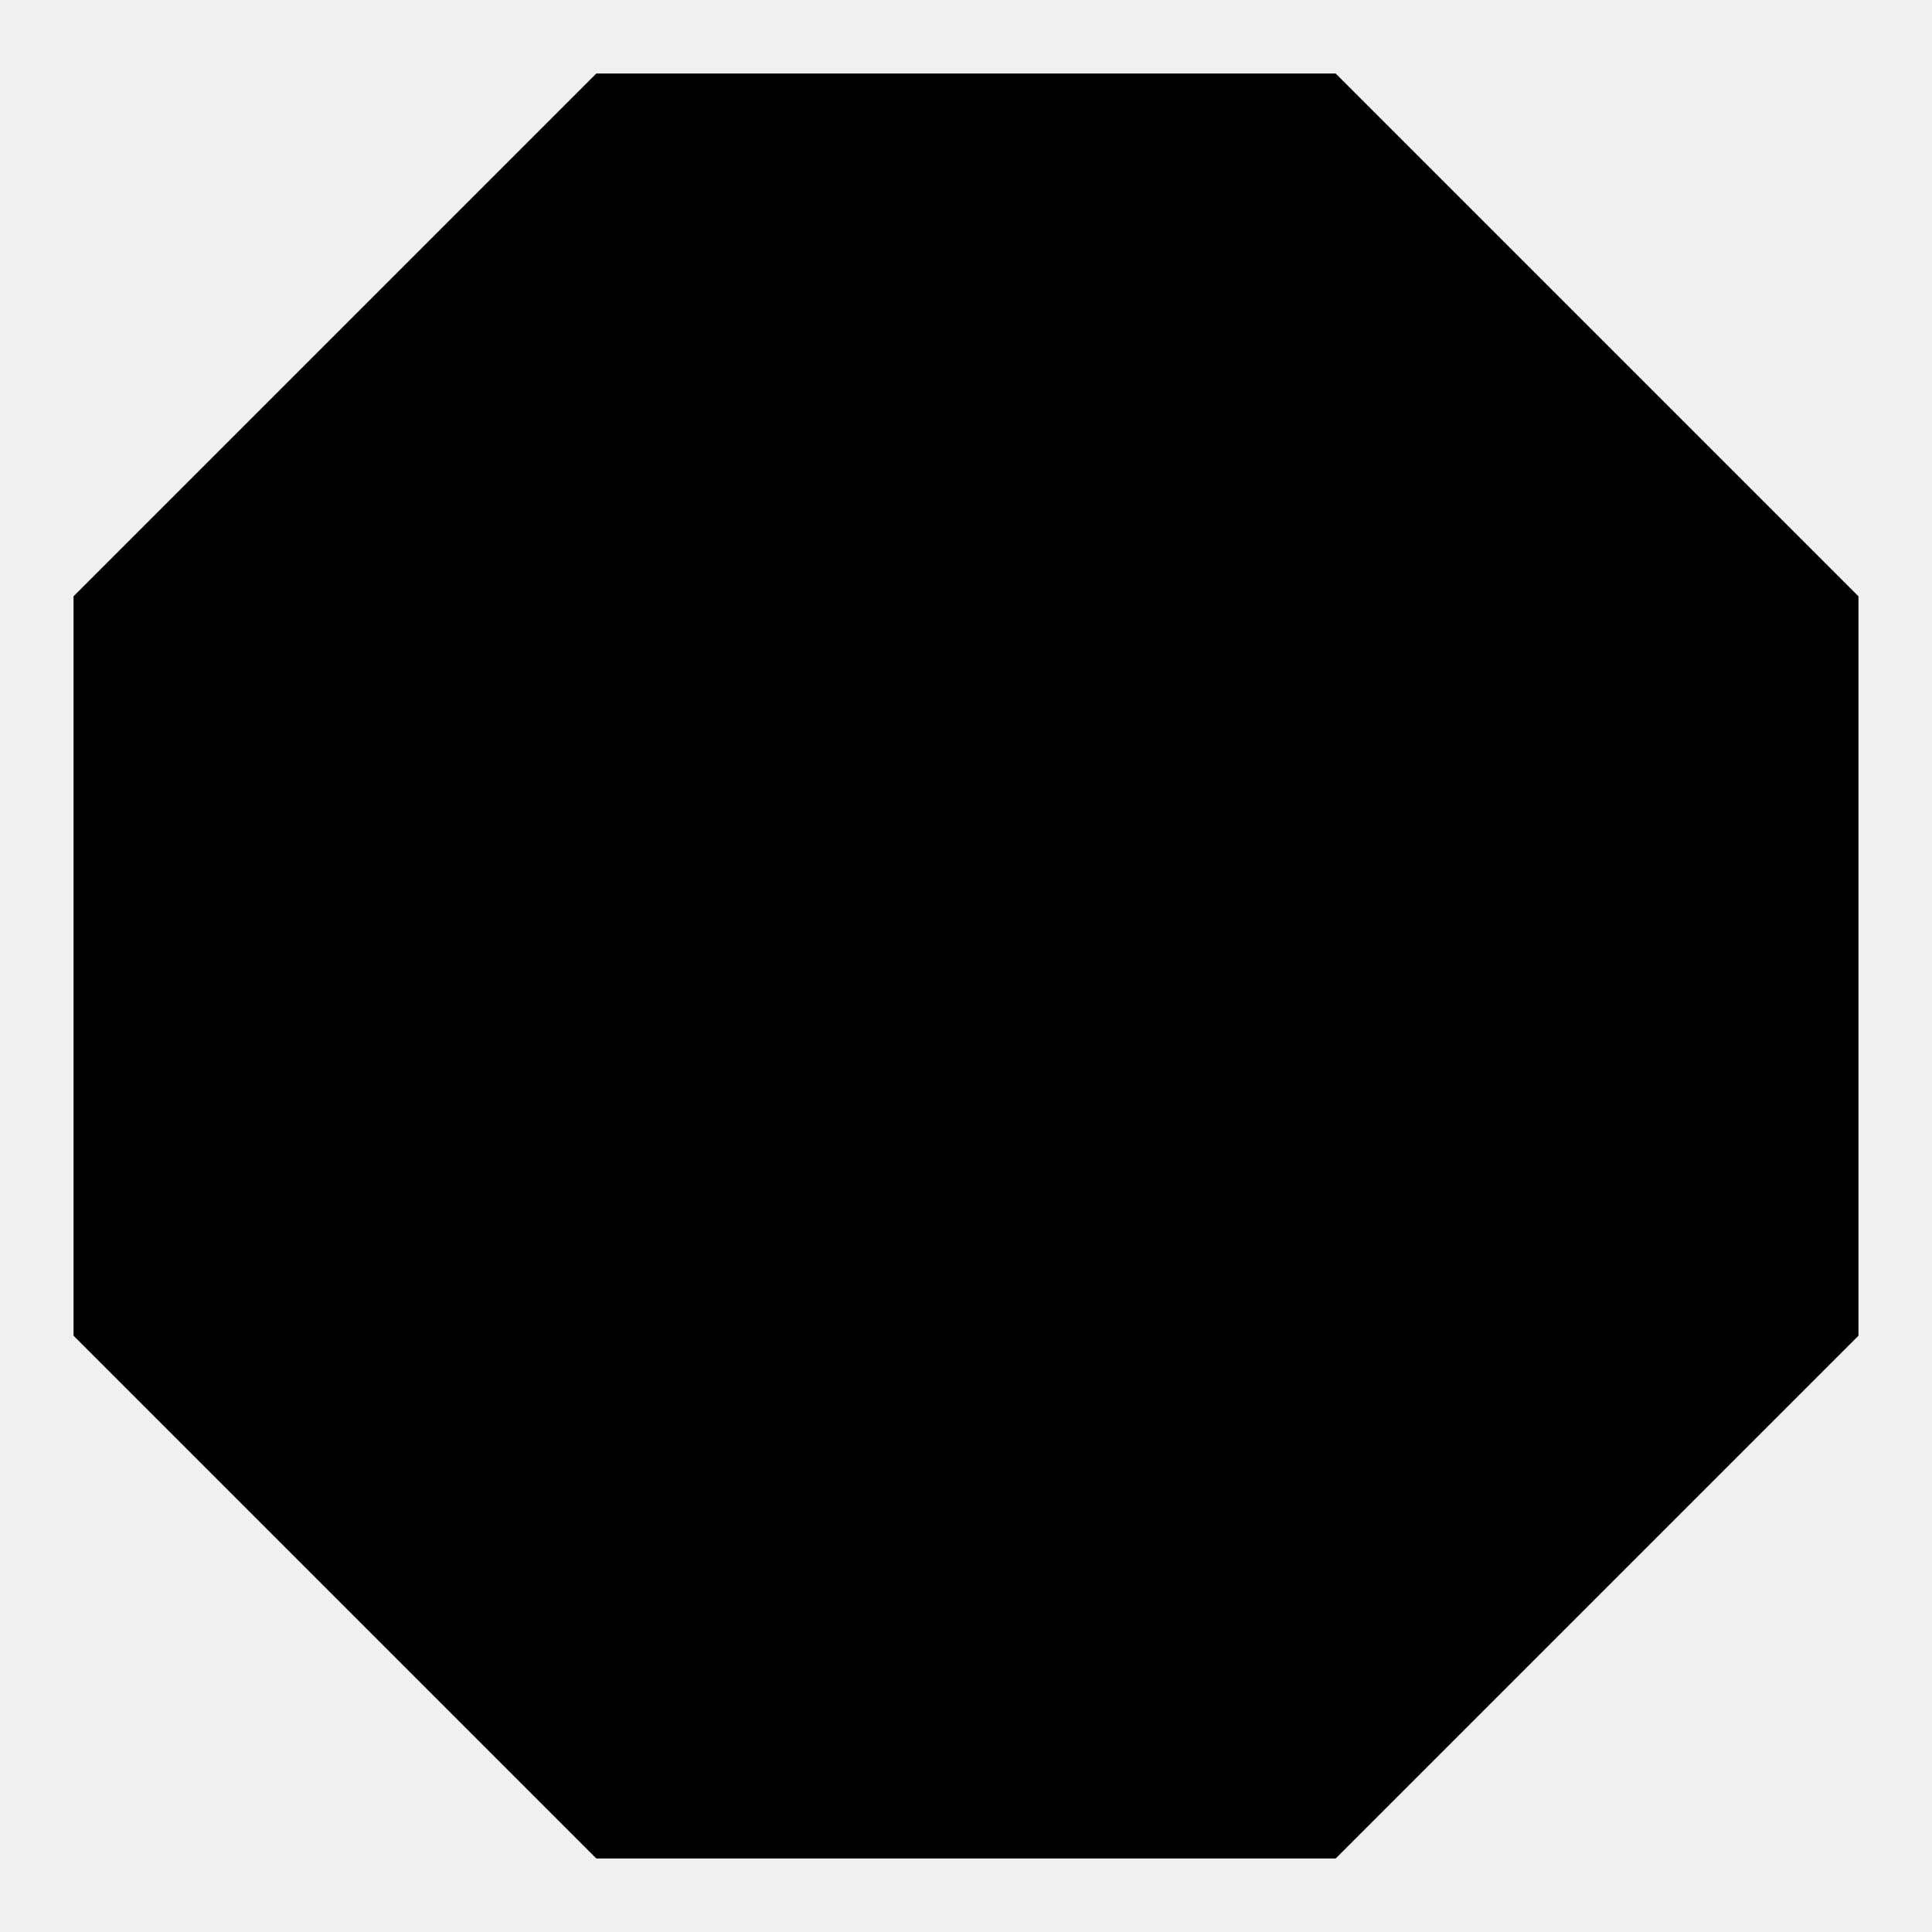
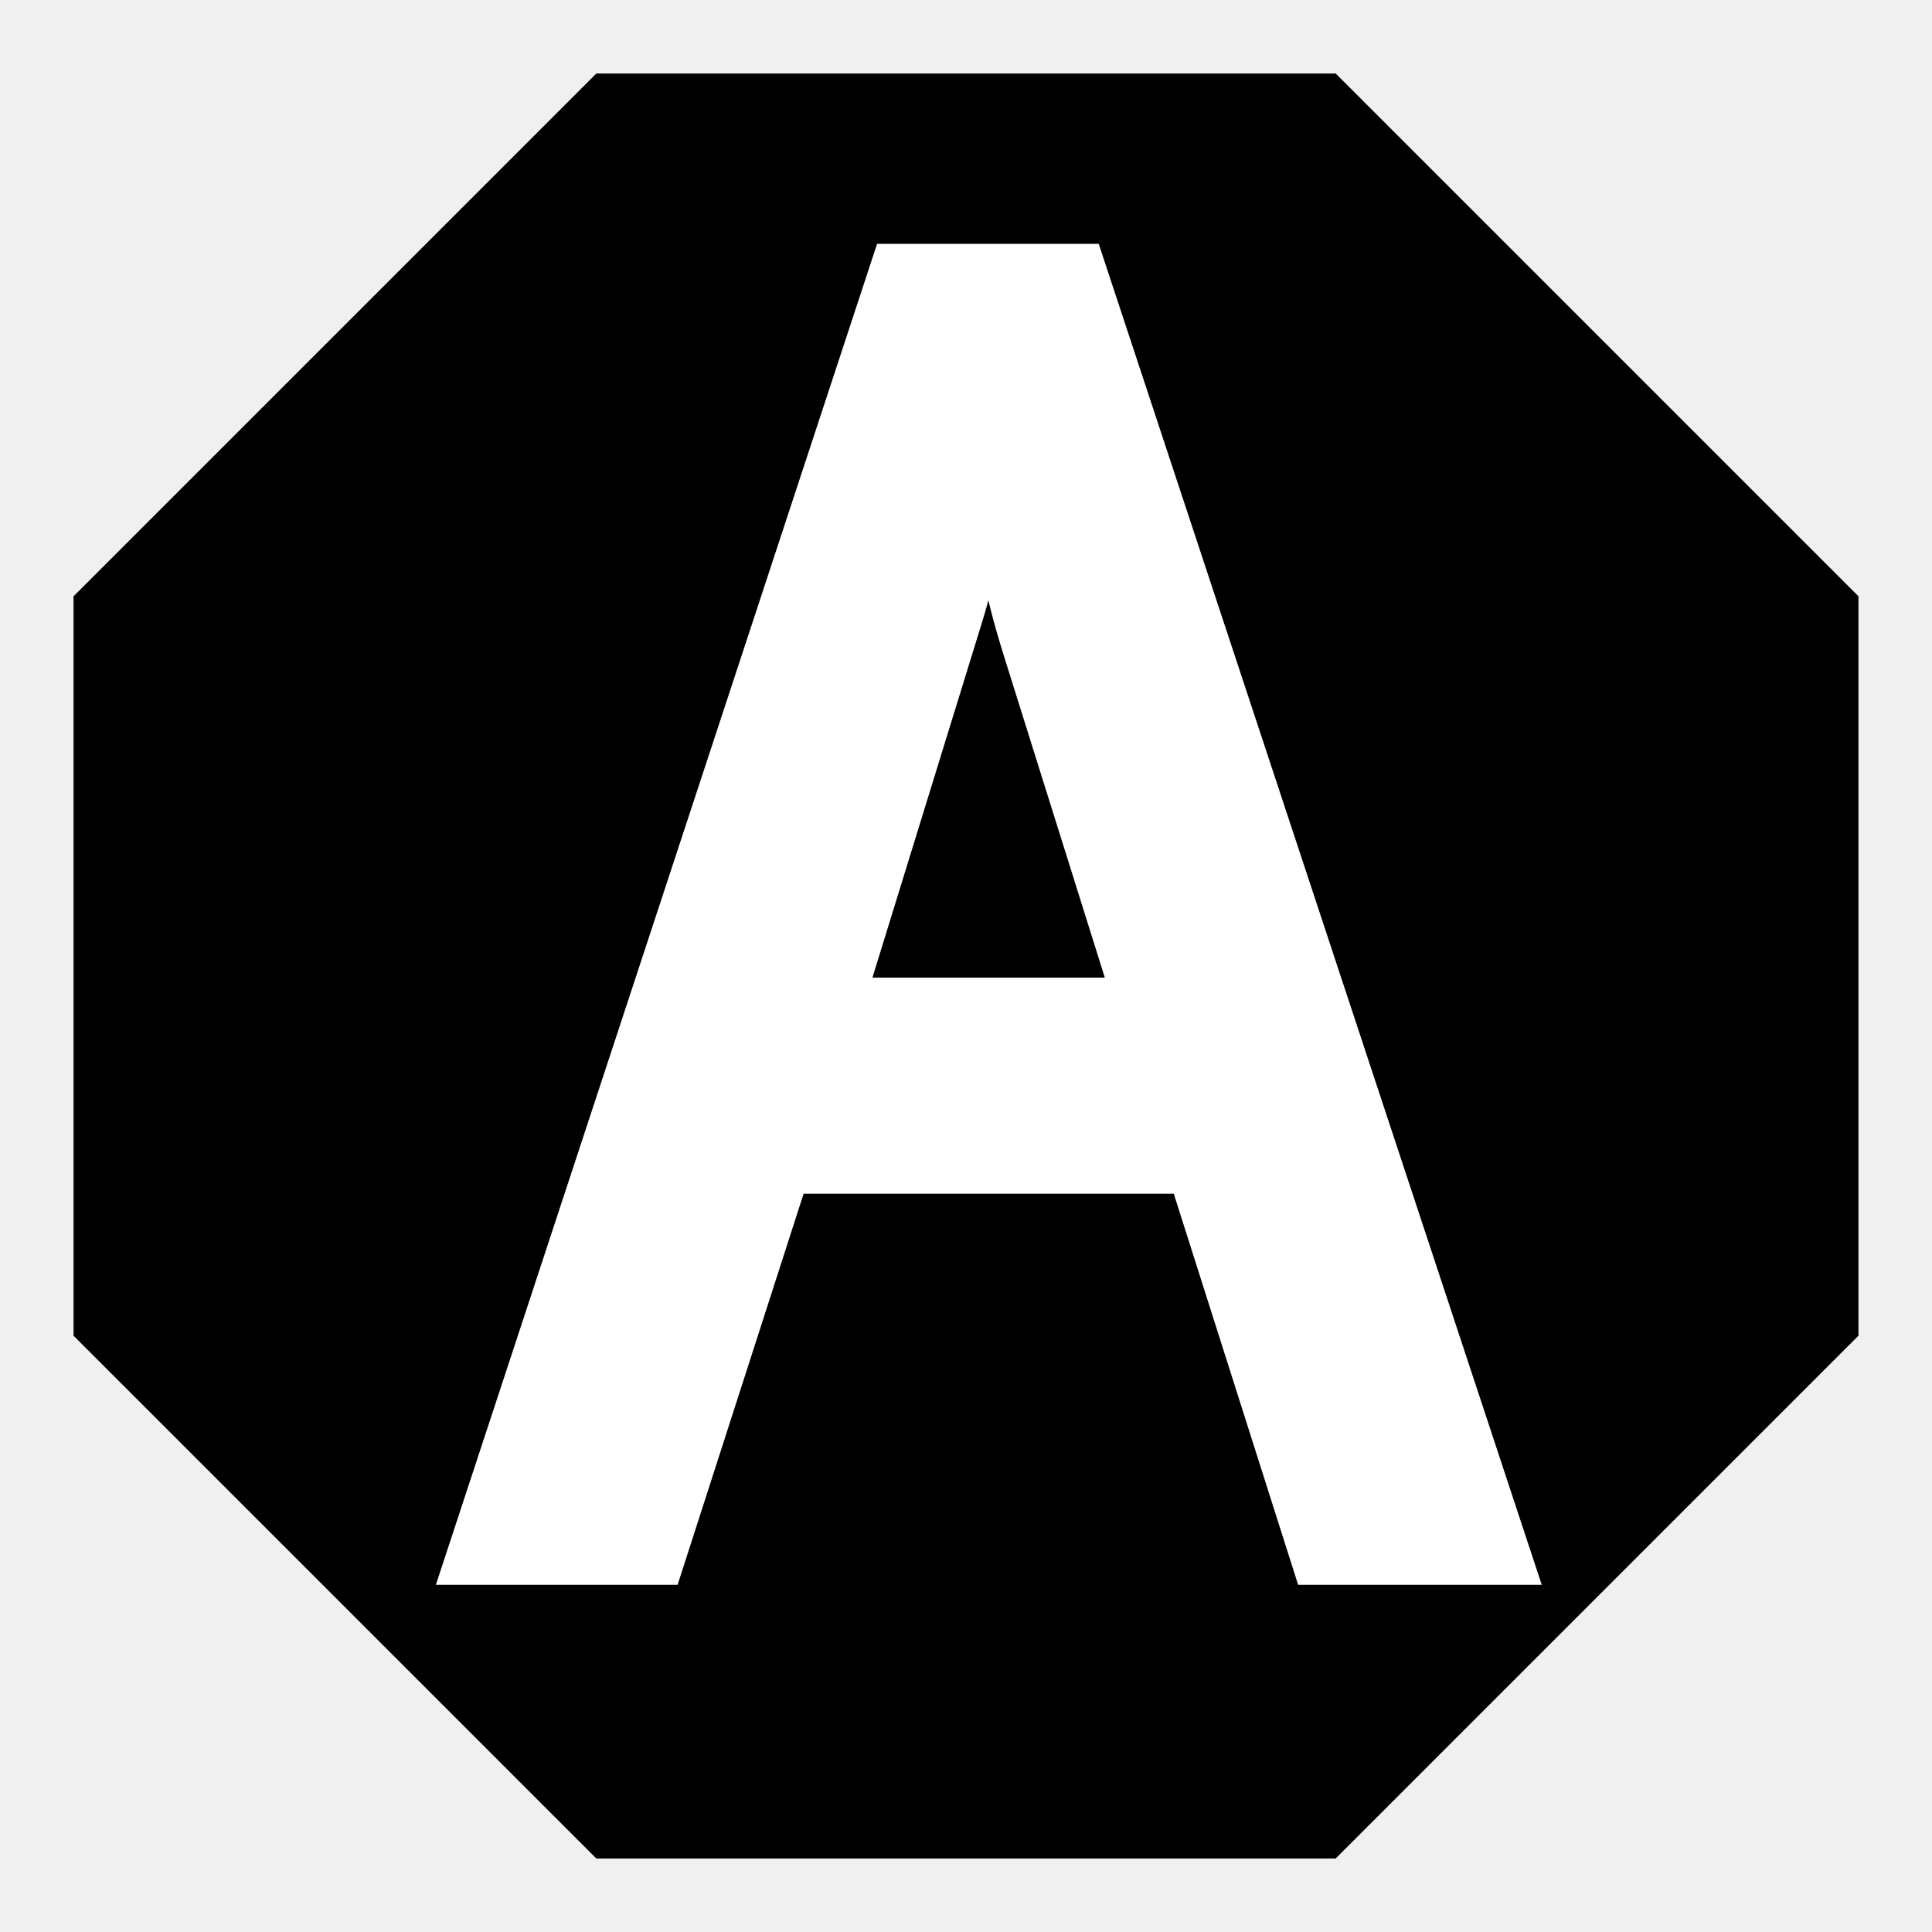
<svg xmlns="http://www.w3.org/2000/svg" width="100%" height="100%" viewBox="0 0 500 500" version="1.1" xml:space="preserve" style="fill-rule:evenodd;clip-rule:evenodd;stroke-linejoin:round;stroke-miterlimit:2;">
  <path d="M154.329,19.03l191.342,0l135.299,135.299l-0,191.342l-135.299,135.299l-191.342,-0l-135.299,-135.299l0,-191.342l135.299,-135.299Z" style="fill:#000000;" />
-   <text x="109.066px" y="410.152px" style="fill:#FFFFFF;font-family:'OverpassMono-Bold', 'Overpass Mono', monospace;font-weight:700;font-size:457.578px;">
-     A
+   <text x="109.066px" y="410.152px" style="fill:#FFFFFF;font-family:'Noto Mono';font-weight:700;font-size:457.578px;">A
</text>
</svg>
